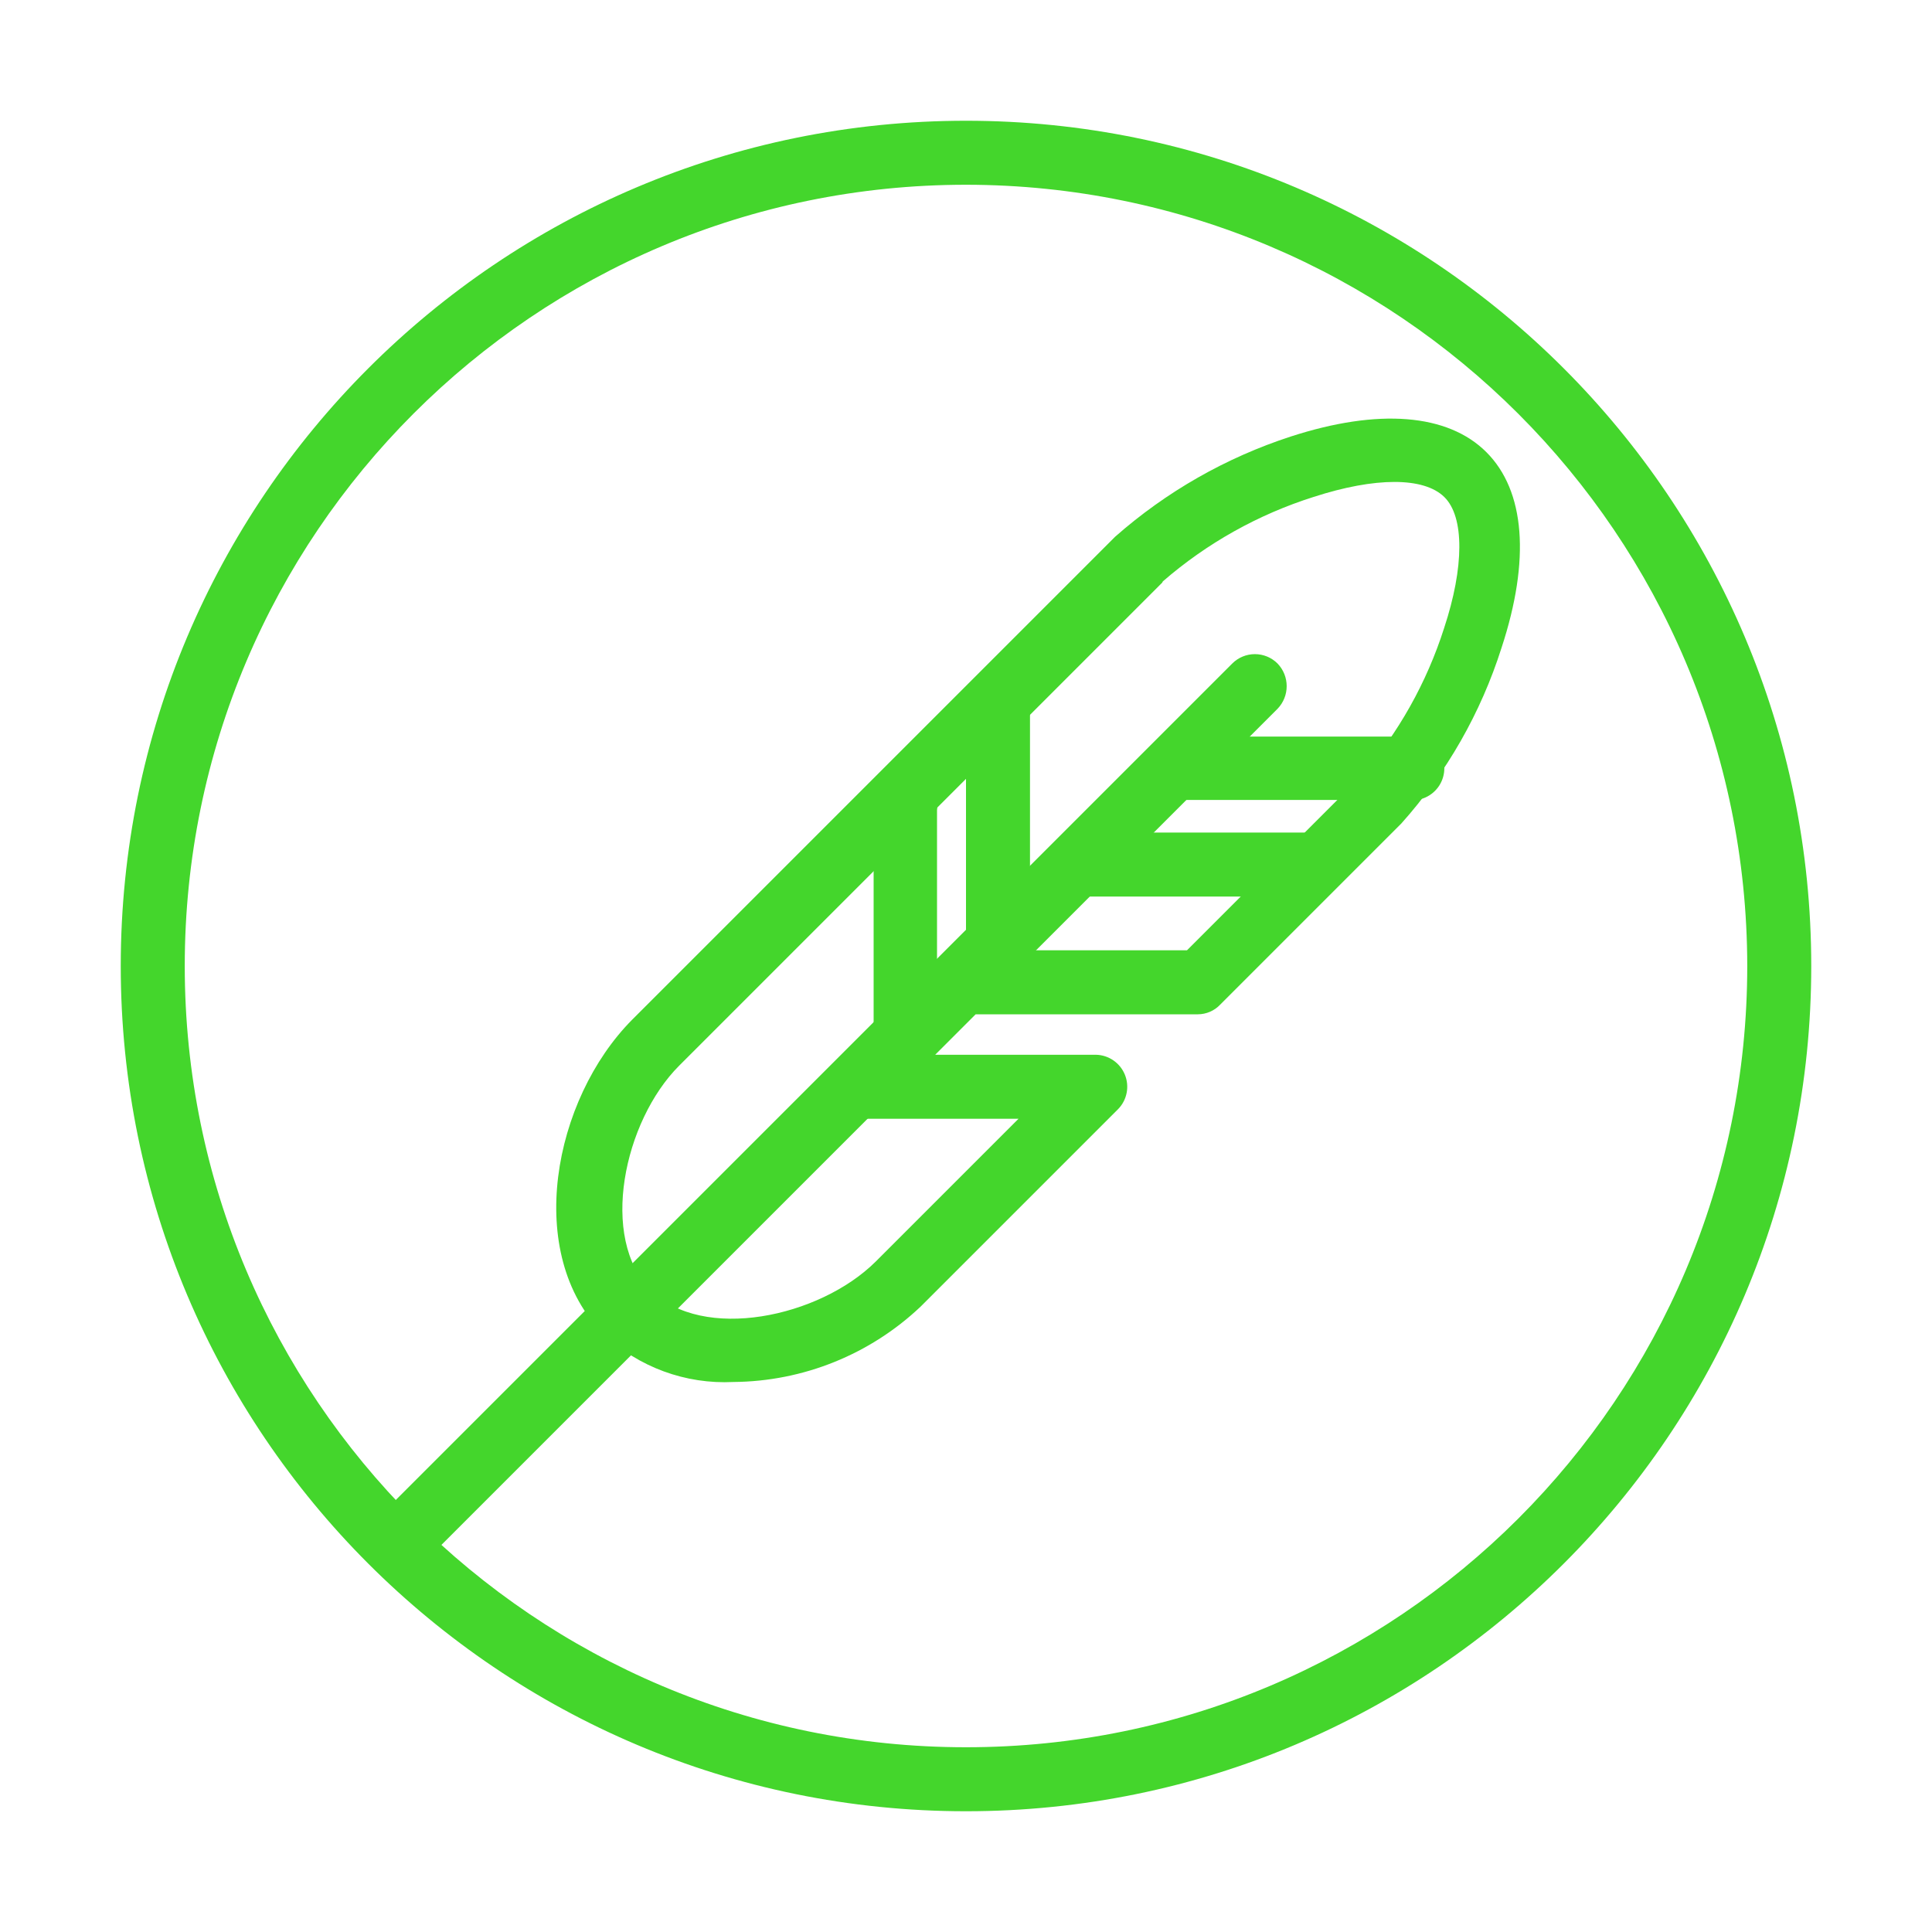
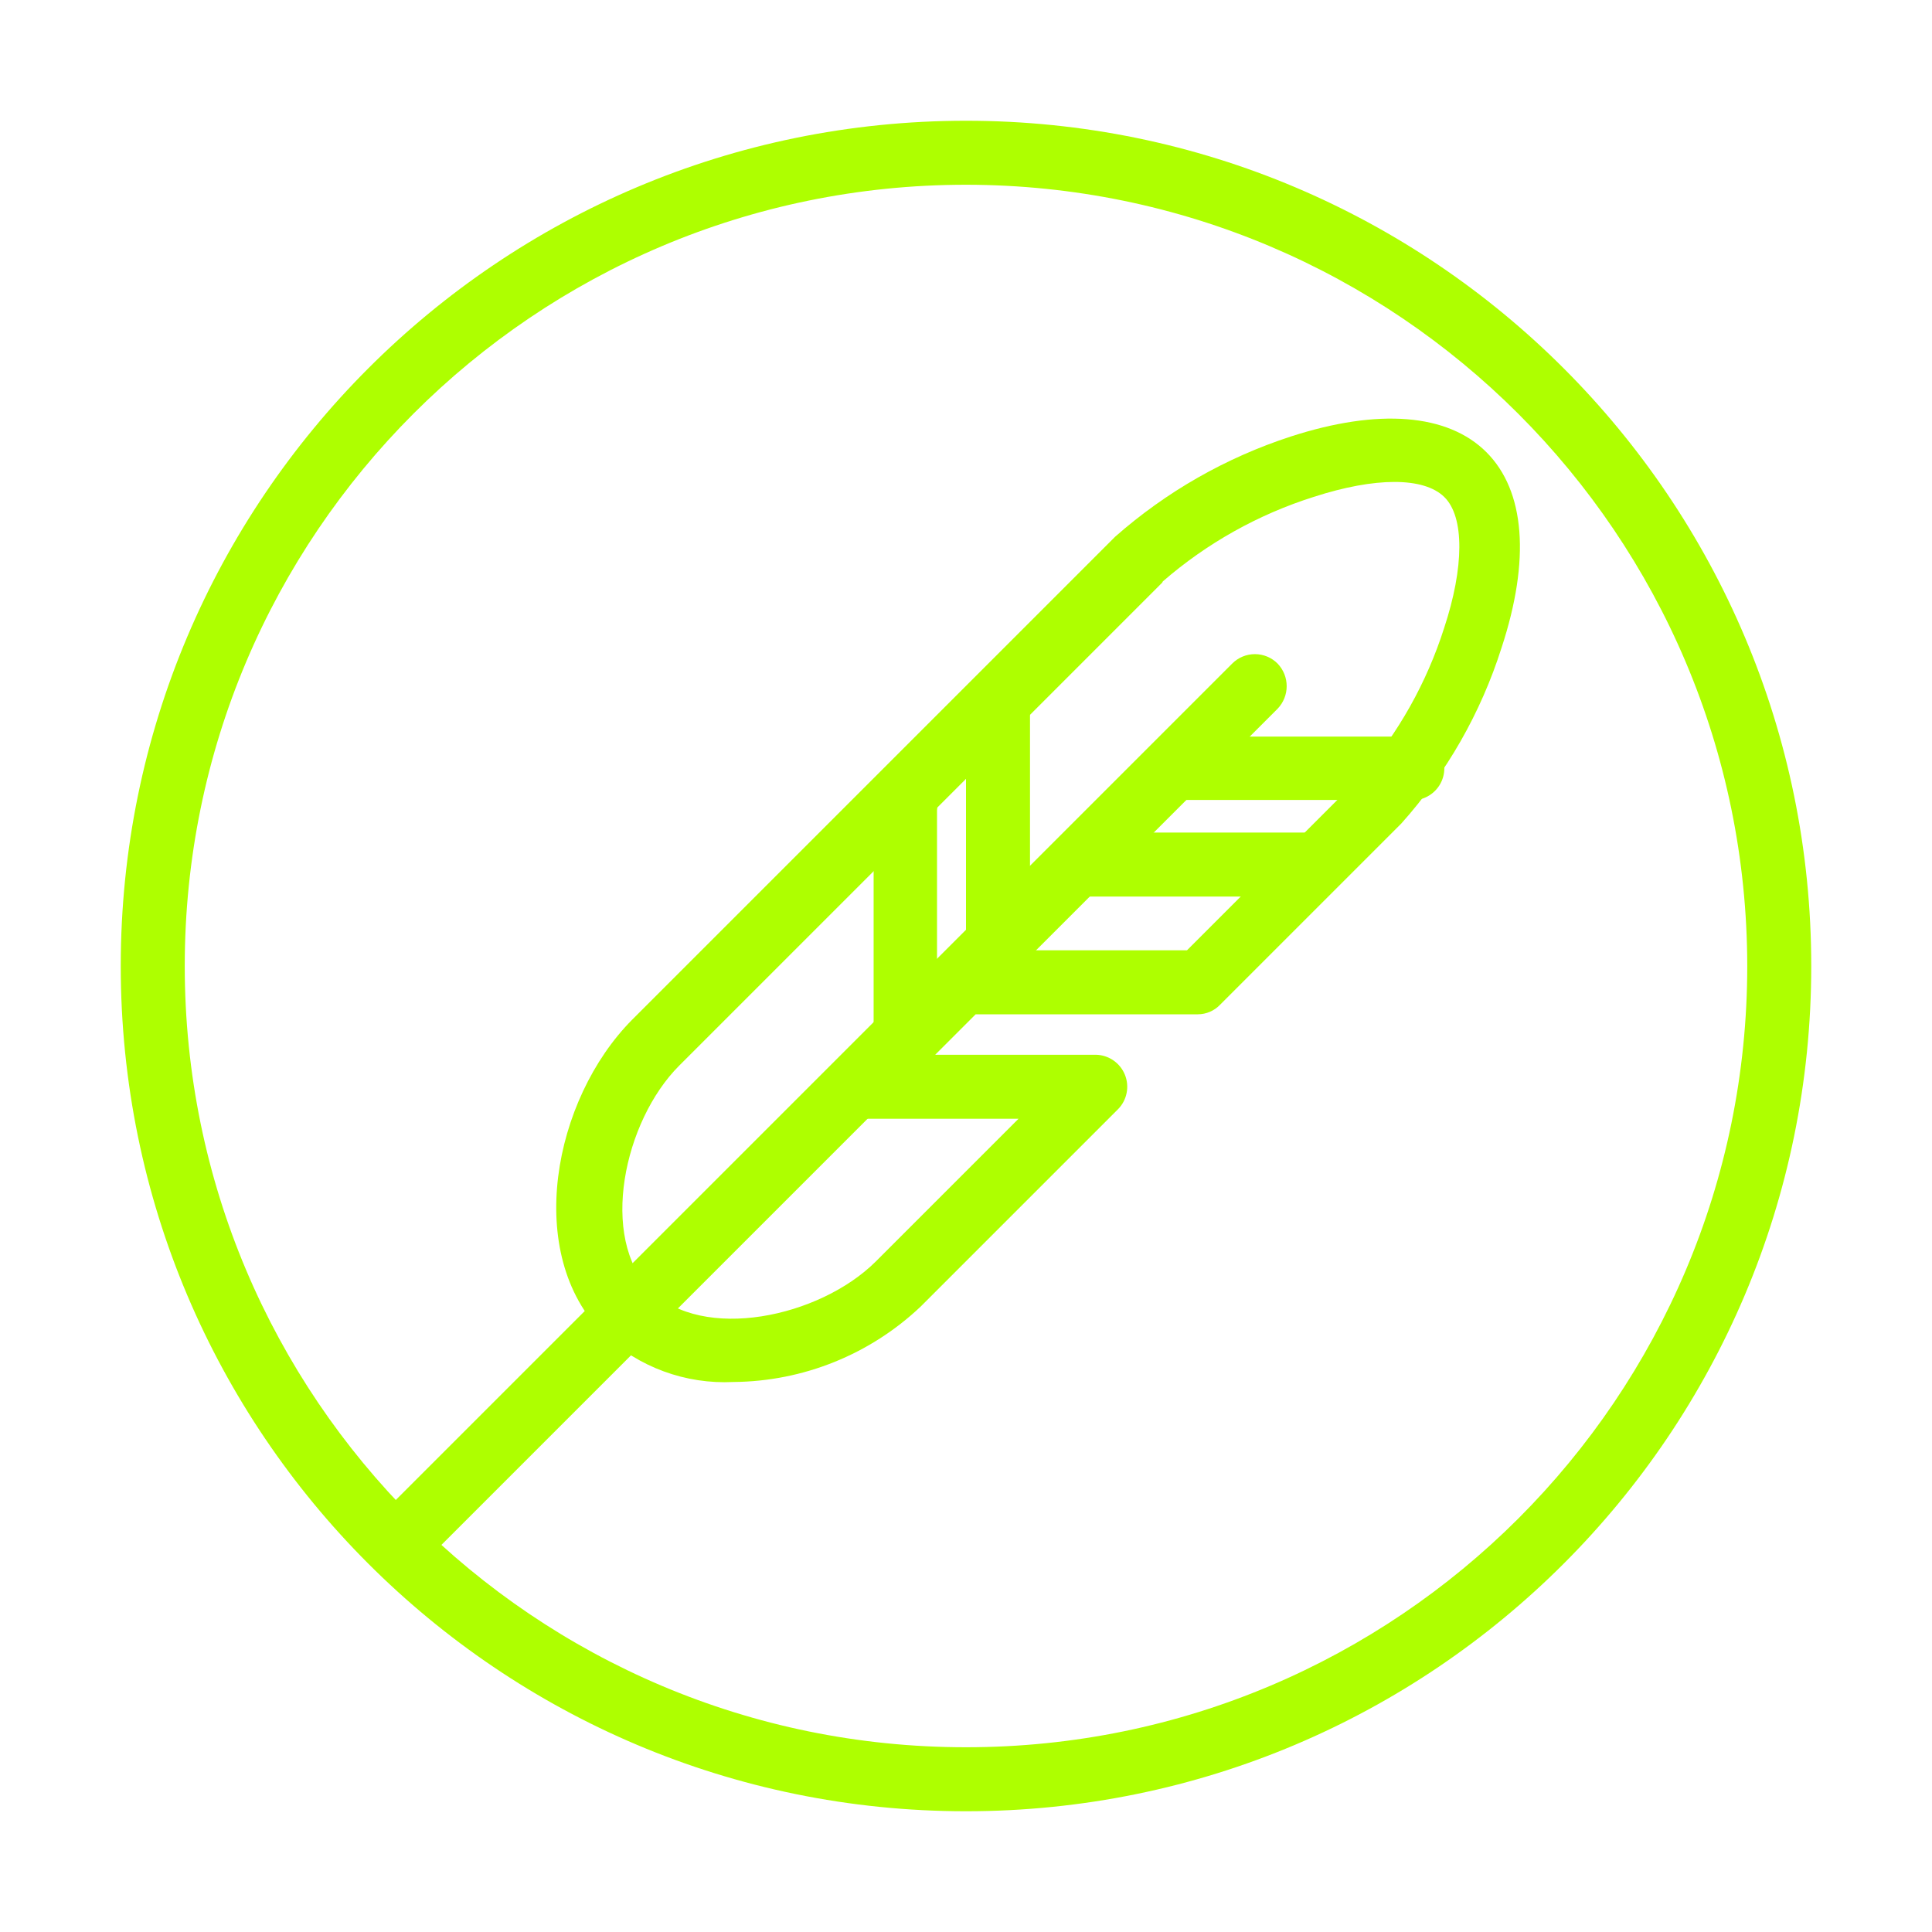
<svg xmlns="http://www.w3.org/2000/svg" viewBox="0 0 32 32">
  <defs>
-     <style>.cls-1{fill:#44d62c;}</style>
+     <style>.cls-1{fill:#AEFF00;}</style>
  </defs>
  <g id="Layer_2" data-name="Layer 2">
    <path class="cls-1" d="M16,30A14,14,0,1,1,30,16,14,14,0,0,1,16,30ZM16,3.06A12.94,12.94,0,1,0,28.94,16,12.95,12.95,0,0,0,16,3.06Z" />
    <path class="cls-1" d="M6.78,25.89a.5.5,0,0,1-.37-.16.51.51,0,0,1,0-.74l14-14a.53.53,0,0,1,.75,0,.54.54,0,0,1,0,.75l-14,14A.52.52,0,0,1,6.78,25.89Z" />
    <path class="cls-1" d="M23.32,13.25H19.64a.53.53,0,1,1,0-1.05h3.68a.53.53,0,1,1,0,1.05Z" />
    <path class="cls-1" d="M21.72,14.85H18a.53.53,0,0,1,0-1.06h3.68a.53.53,0,0,1,0,1.06Z" />
    <path class="cls-1" d="M12.15,22.89A2.92,2.92,0,0,1,10,22.1c-1.33-1.33-.84-3.89.47-5.21l8-8h0v0a8.27,8.27,0,0,1,2.91-1.66c1.45-.47,2.6-.38,3.24.26s.73,1.78.25,3.24a8,8,0,0,1-1.66,2.91l-3,3a.51.51,0,0,1-.37.16H16.16l-.67.67h2.66a.53.53,0,0,1,.37.9l-3.27,3.27A4.56,4.56,0,0,1,12.15,22.89Zm7.1-13.24h0l-8,8c-.92.92-1.33,2.86-.47,3.72s2.79.45,3.72-.47l2.37-2.37H14.21a.54.54,0,0,1-.49-.33.52.52,0,0,1,.12-.57l1.73-1.73a.52.52,0,0,1,.37-.16h3.72l2.83-2.83s0,0,.05-.05a7,7,0,0,0,1.38-2.46c.33-1,.34-1.84,0-2.17s-1.14-.33-2.16,0a7.06,7.06,0,0,0-2.5,1.4Z" />
    <path class="cls-1" d="M16.56,16A.53.53,0,0,1,16,15.5V11.82a.53.53,0,0,1,1.06,0V15.5A.53.53,0,0,1,16.56,16Z" />
    <path class="cls-1" d="M15,17.63a.53.53,0,0,1-.53-.53V13.42a.53.53,0,1,1,1.05,0V17.1A.52.52,0,0,1,15,17.63Z" />
  </g>
</svg>
